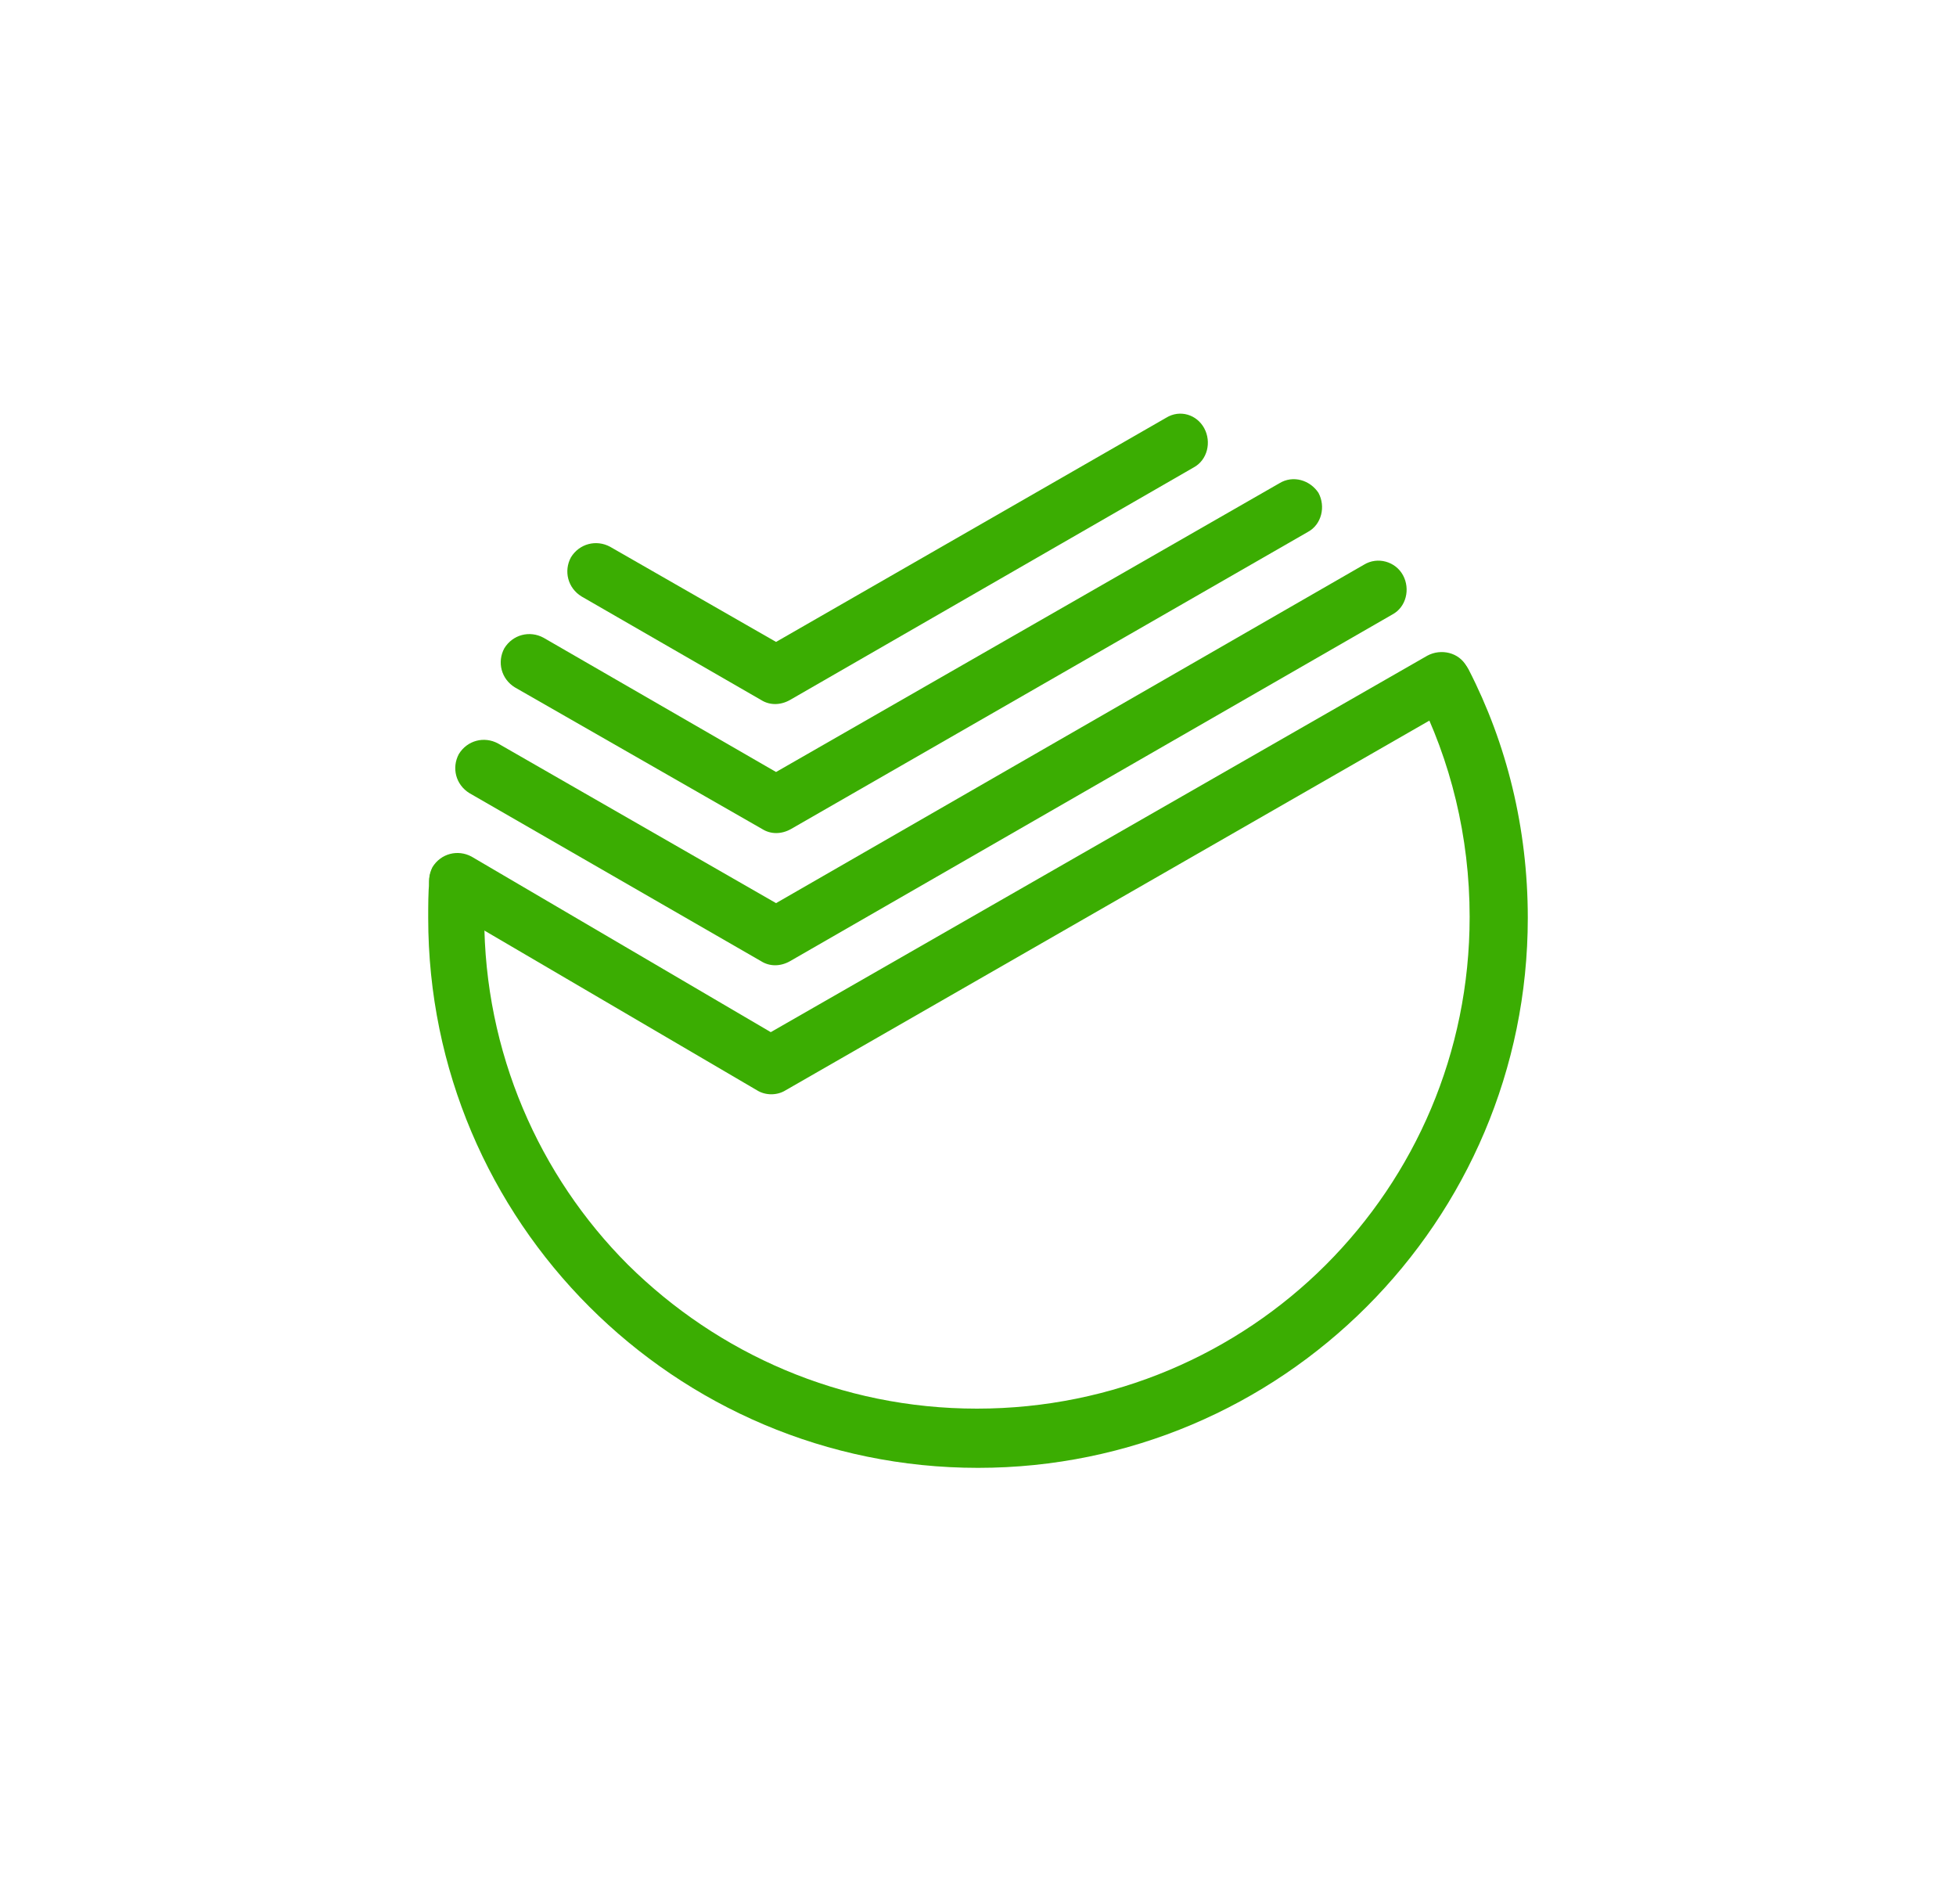
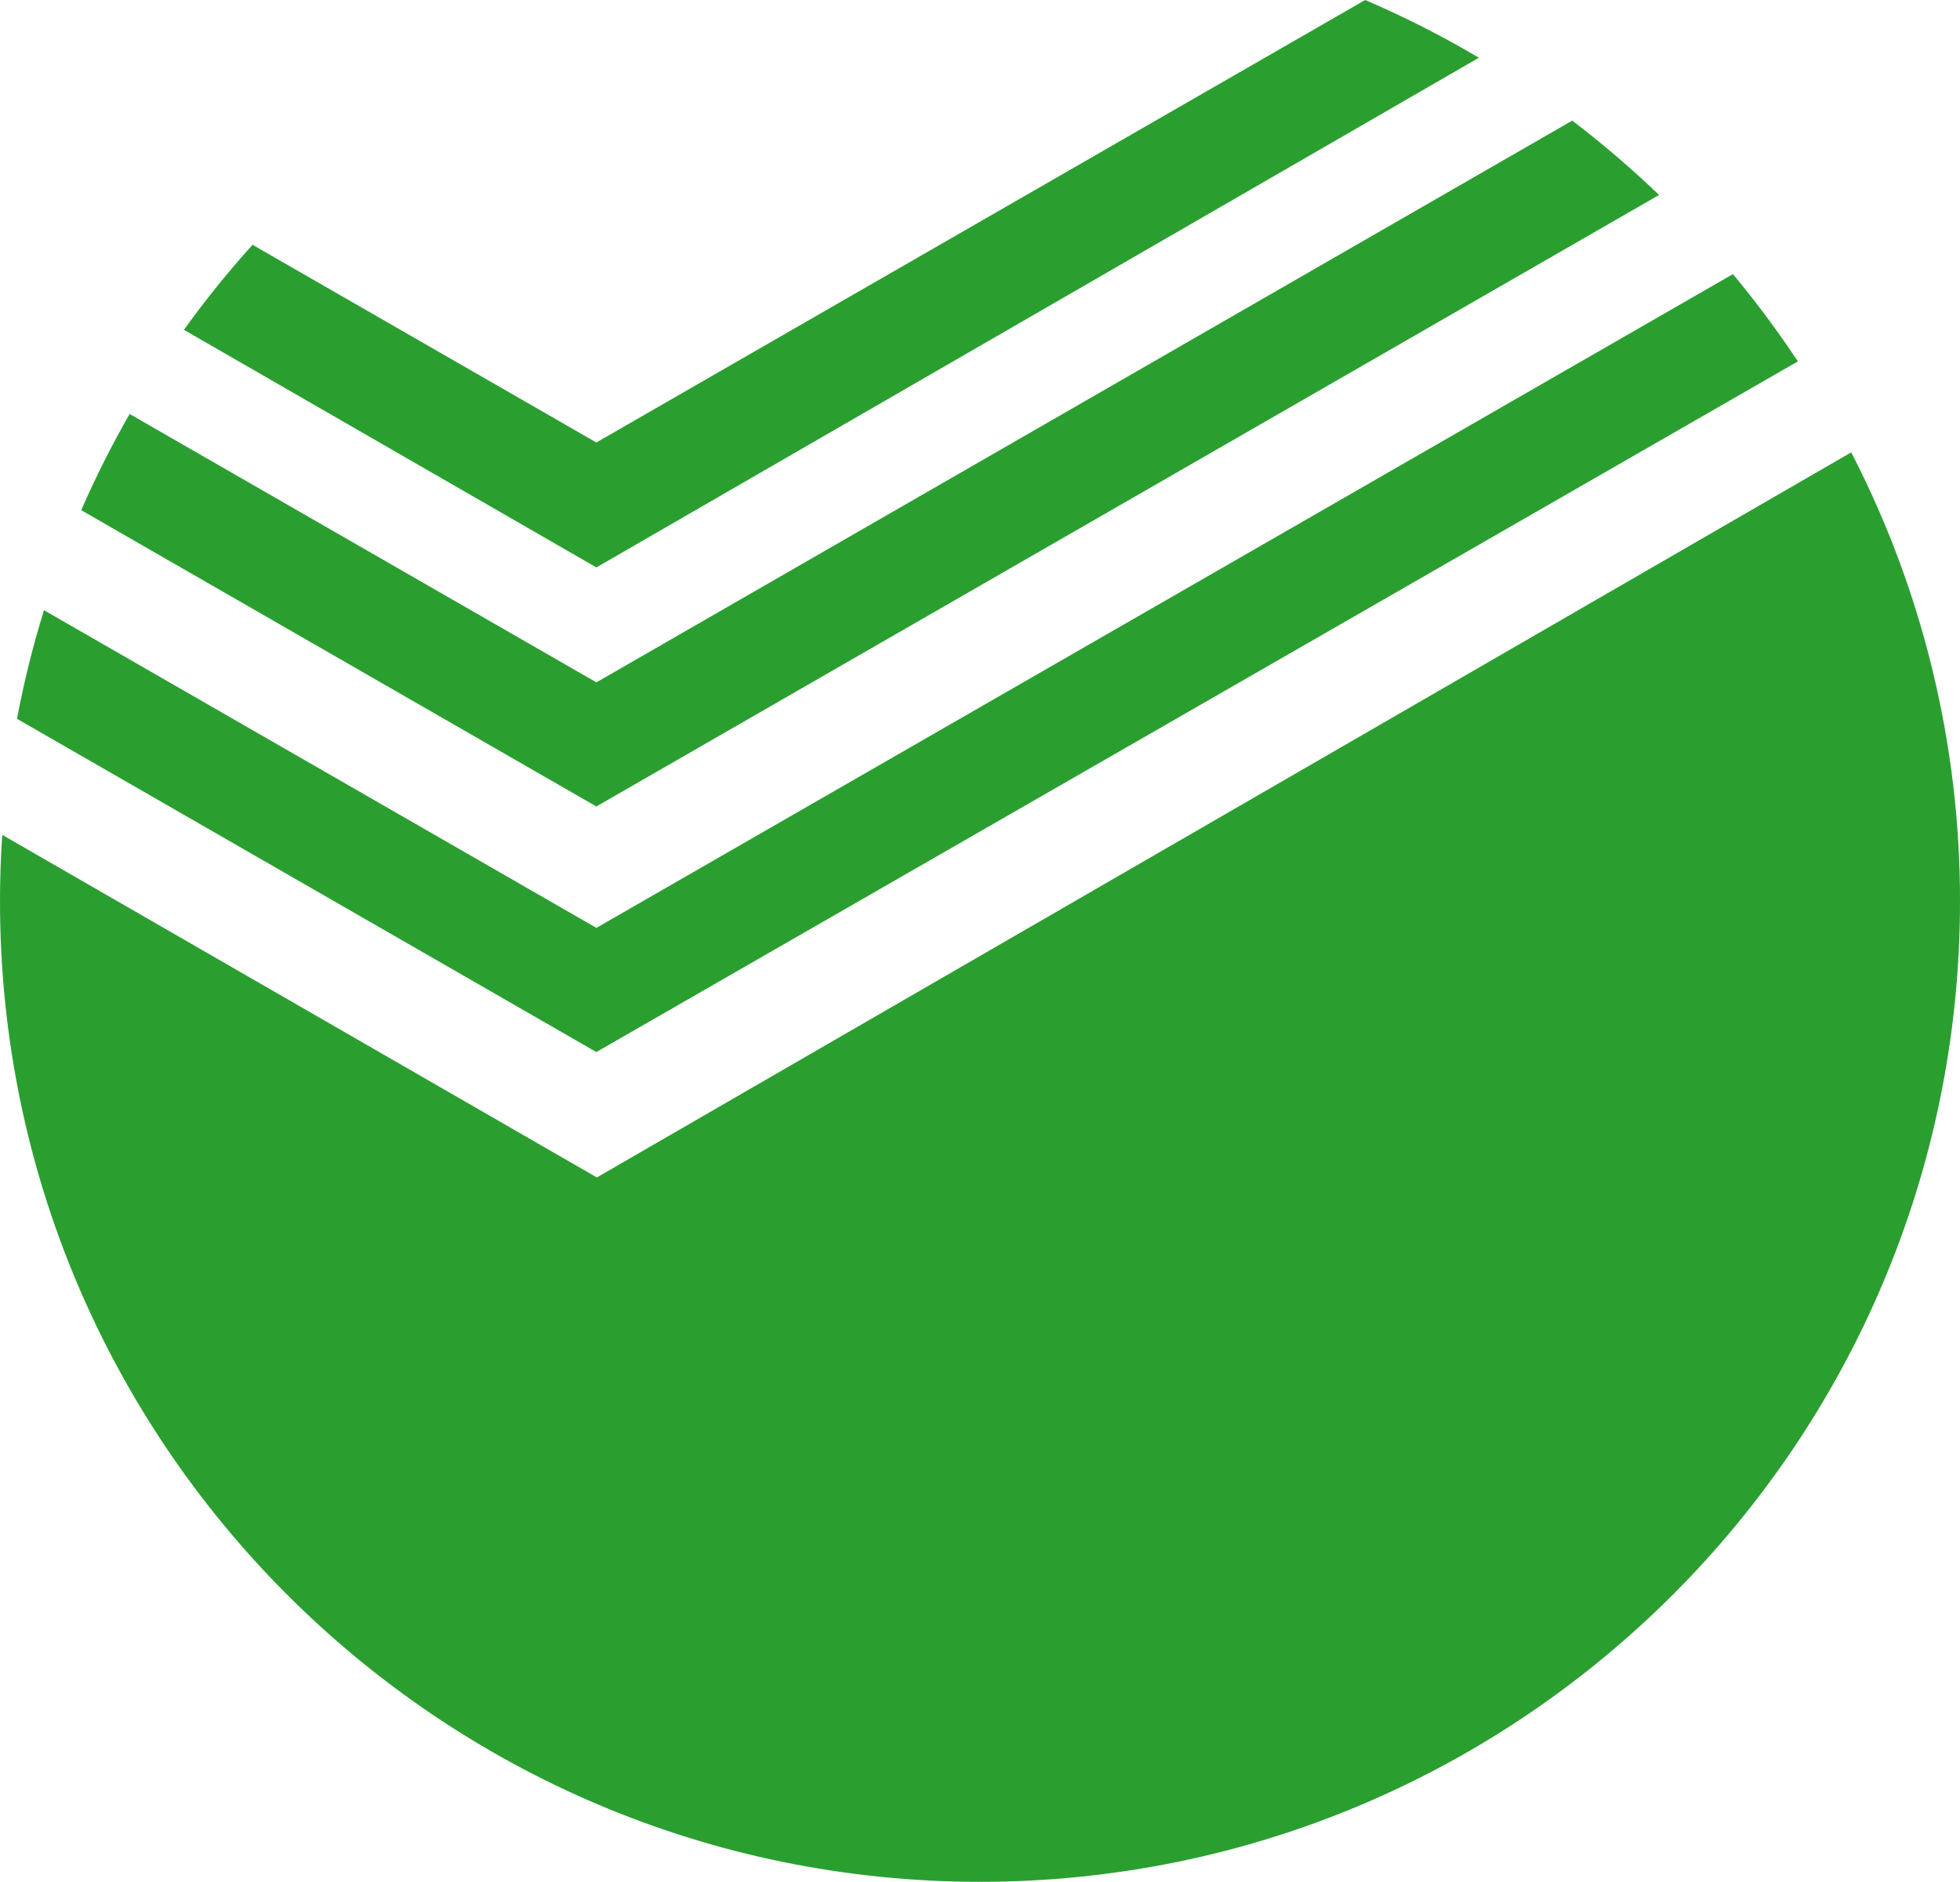
- <svg xmlns="http://www.w3.org/2000/svg" enable-background="new 0 0 185 180" version="1.1" viewBox="0 0 185 180" xml:space="preserve">
-   <g fill="#3BAD02">
-     <path d="m129 53.4-55.6 32-26.3-15.1c-1.3-0.7-2.9-0.3-3.7 1-0.7 1.3-0.3 2.9 1 3.7l27.6 15.9c0.8 0.5 1.8 0.5 2.7 0l57-32.8c1.3-0.7 1.7-2.4 1-3.7s-2.4-1.8-3.7-1z" />
-     <path d="m121 45.7-47.6 27.3-22-12.7c-1.3-0.7-2.9-0.3-3.7 1-0.7 1.3-0.3 2.9 1 3.7l23.4 13.4c0.8 0.5 1.8 0.5 2.7 0l48.9-28.1c1.3-0.7 1.7-2.4 1-3.7-0.8-1.2-2.4-1.7-3.7-0.9z" />
-     <path d="m110.3 39.5-36.9 21.2-15.7-9c-1.3-0.7-2.9-0.3-3.7 1-0.7 1.3-0.3 2.9 1 3.7l17 9.8c0.8 0.5 1.8 0.5 2.7 0l38.2-22c1.3-0.7 1.7-2.4 1-3.7s-2.3-1.8-3.6-1z" />
-     <path d="m134 65.6c3.2 6.3 5 13.5 5 21.1 0 12.9-5.2 24.5-13.6 32.9s-20.1 13.6-33 13.6-24.5-5.2-33-13.6c-8.4-8.4-13.6-20.1-13.6-32.9 0-1 0-2.1 0.1-3.1 0.1-1.5-1-2.8-2.5-2.8-1.5-0.1-2.8 1-2.8 2.5-0.1 1.1-0.1 2.3-0.1 3.5 0 28.7 23.3 52 52 52s52-23.3 52-52c0-8.5-2-16.5-5.6-23.5-0.7-1.3-2.3-1.8-3.6-1.2-1.4 0.6-2 2.2-1.3 3.5z" />
-     <path d="m41.9 85.7 29.7 17.4c0.8 0.5 1.9 0.5 2.7 0l63.4-36.4c1.3-0.7 1.7-2.4 1-3.7s-2.4-1.7-3.7-1l-62.1 35.6-28.3-16.6c-1.3-0.7-2.9-0.3-3.7 1-0.7 1.4-0.2 3 1 3.7z" />
-   </g>
+ <svg xmlns="http://www.w3.org/2000/svg" width="42.71" height="40.998" fill="#2a9f30" fill-rule="evenodd">
+   <path d="M5.503 5.333l7.492 4.307L29.748 0c.856.366 1.683.787 2.478 1.258l-19.23 11.104-8.988-5.176c.464-.646.963-1.264 1.495-1.853zM2.826 9.02l10.17 5.846L34.26 2.628a21.471 21.471 0 0 1 1.892 1.62L12.995 17.57 1.77 11.115a21.17 21.17 0 0 1 1.055-2.096zM.96 13.295l12.036 6.92L37.762 5.972a21.6 21.6 0 0 1 1.415 1.902L12.995 22.92.37 15.66a21.39 21.39 0 0 1 .588-2.365zm-.9 4.9l12.946 7.457L40.34 9.855a21.264 21.264 0 0 1 2.37 9.788 21.36 21.36 0 0 1-21.355 21.355A21.36 21.36 0 0 1 0 19.643a21.34 21.34 0 0 1 .049-1.458z" style="mix-blend-mode:darken" />
</svg>
